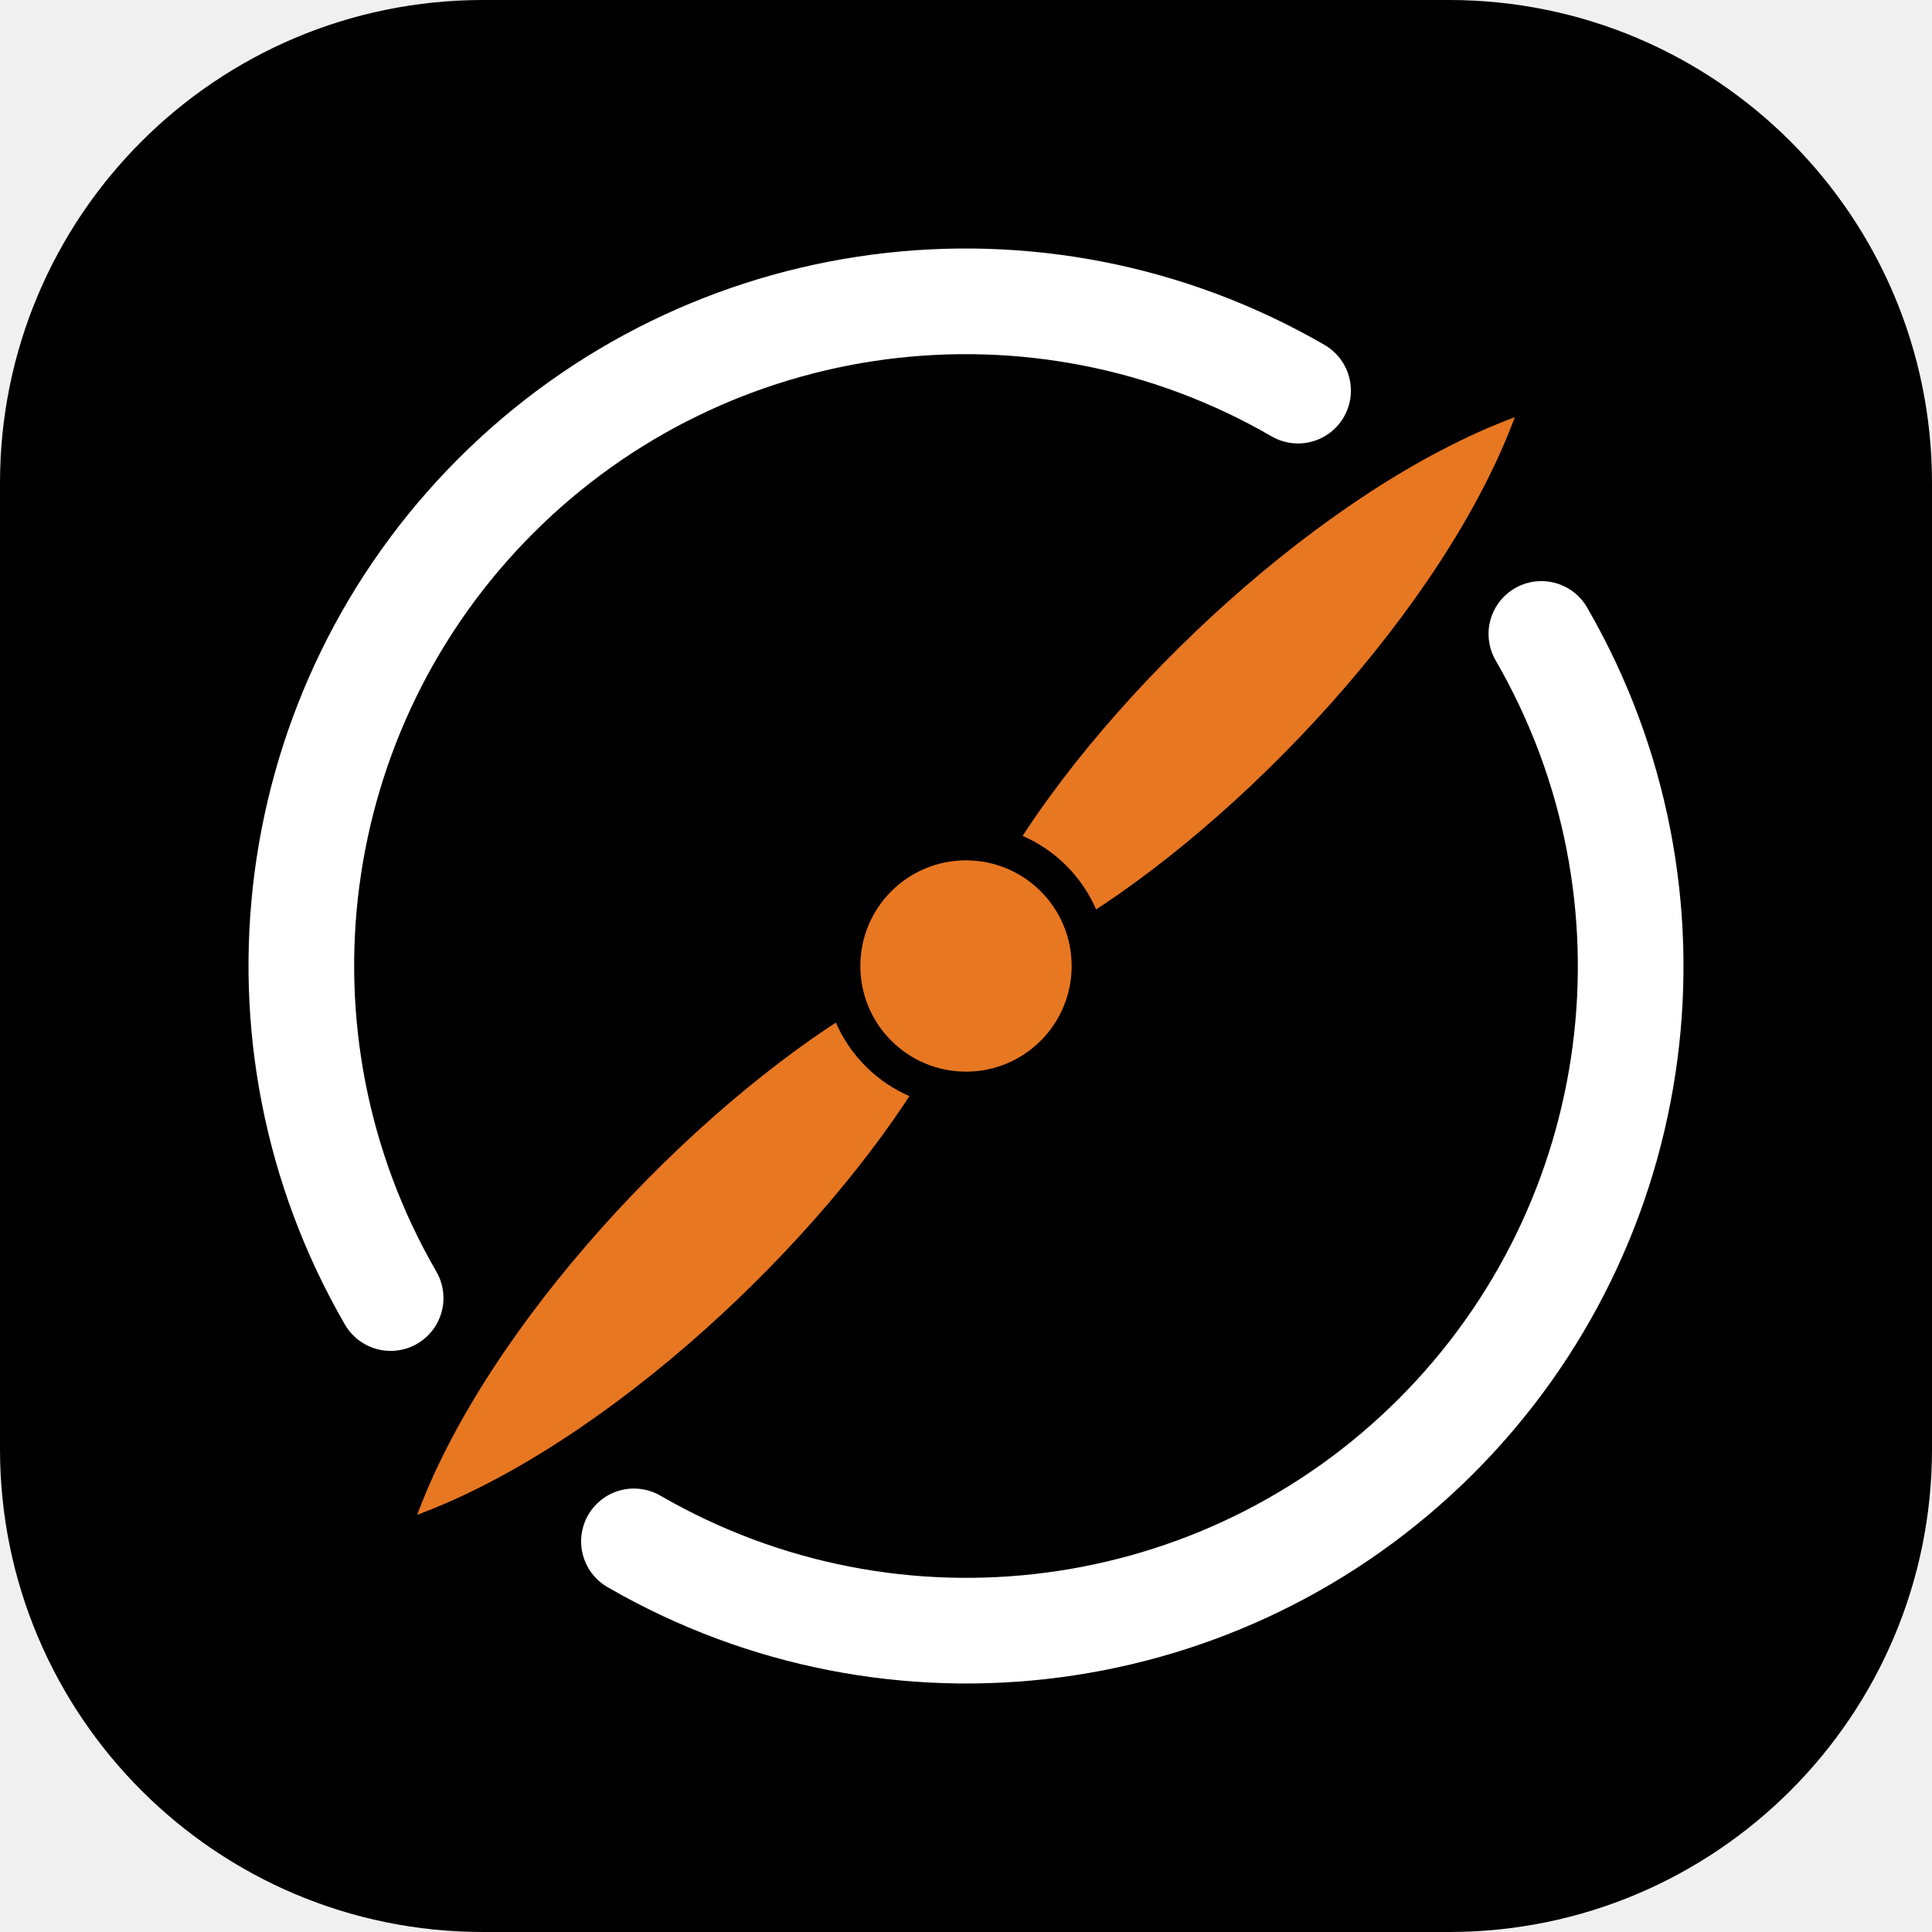
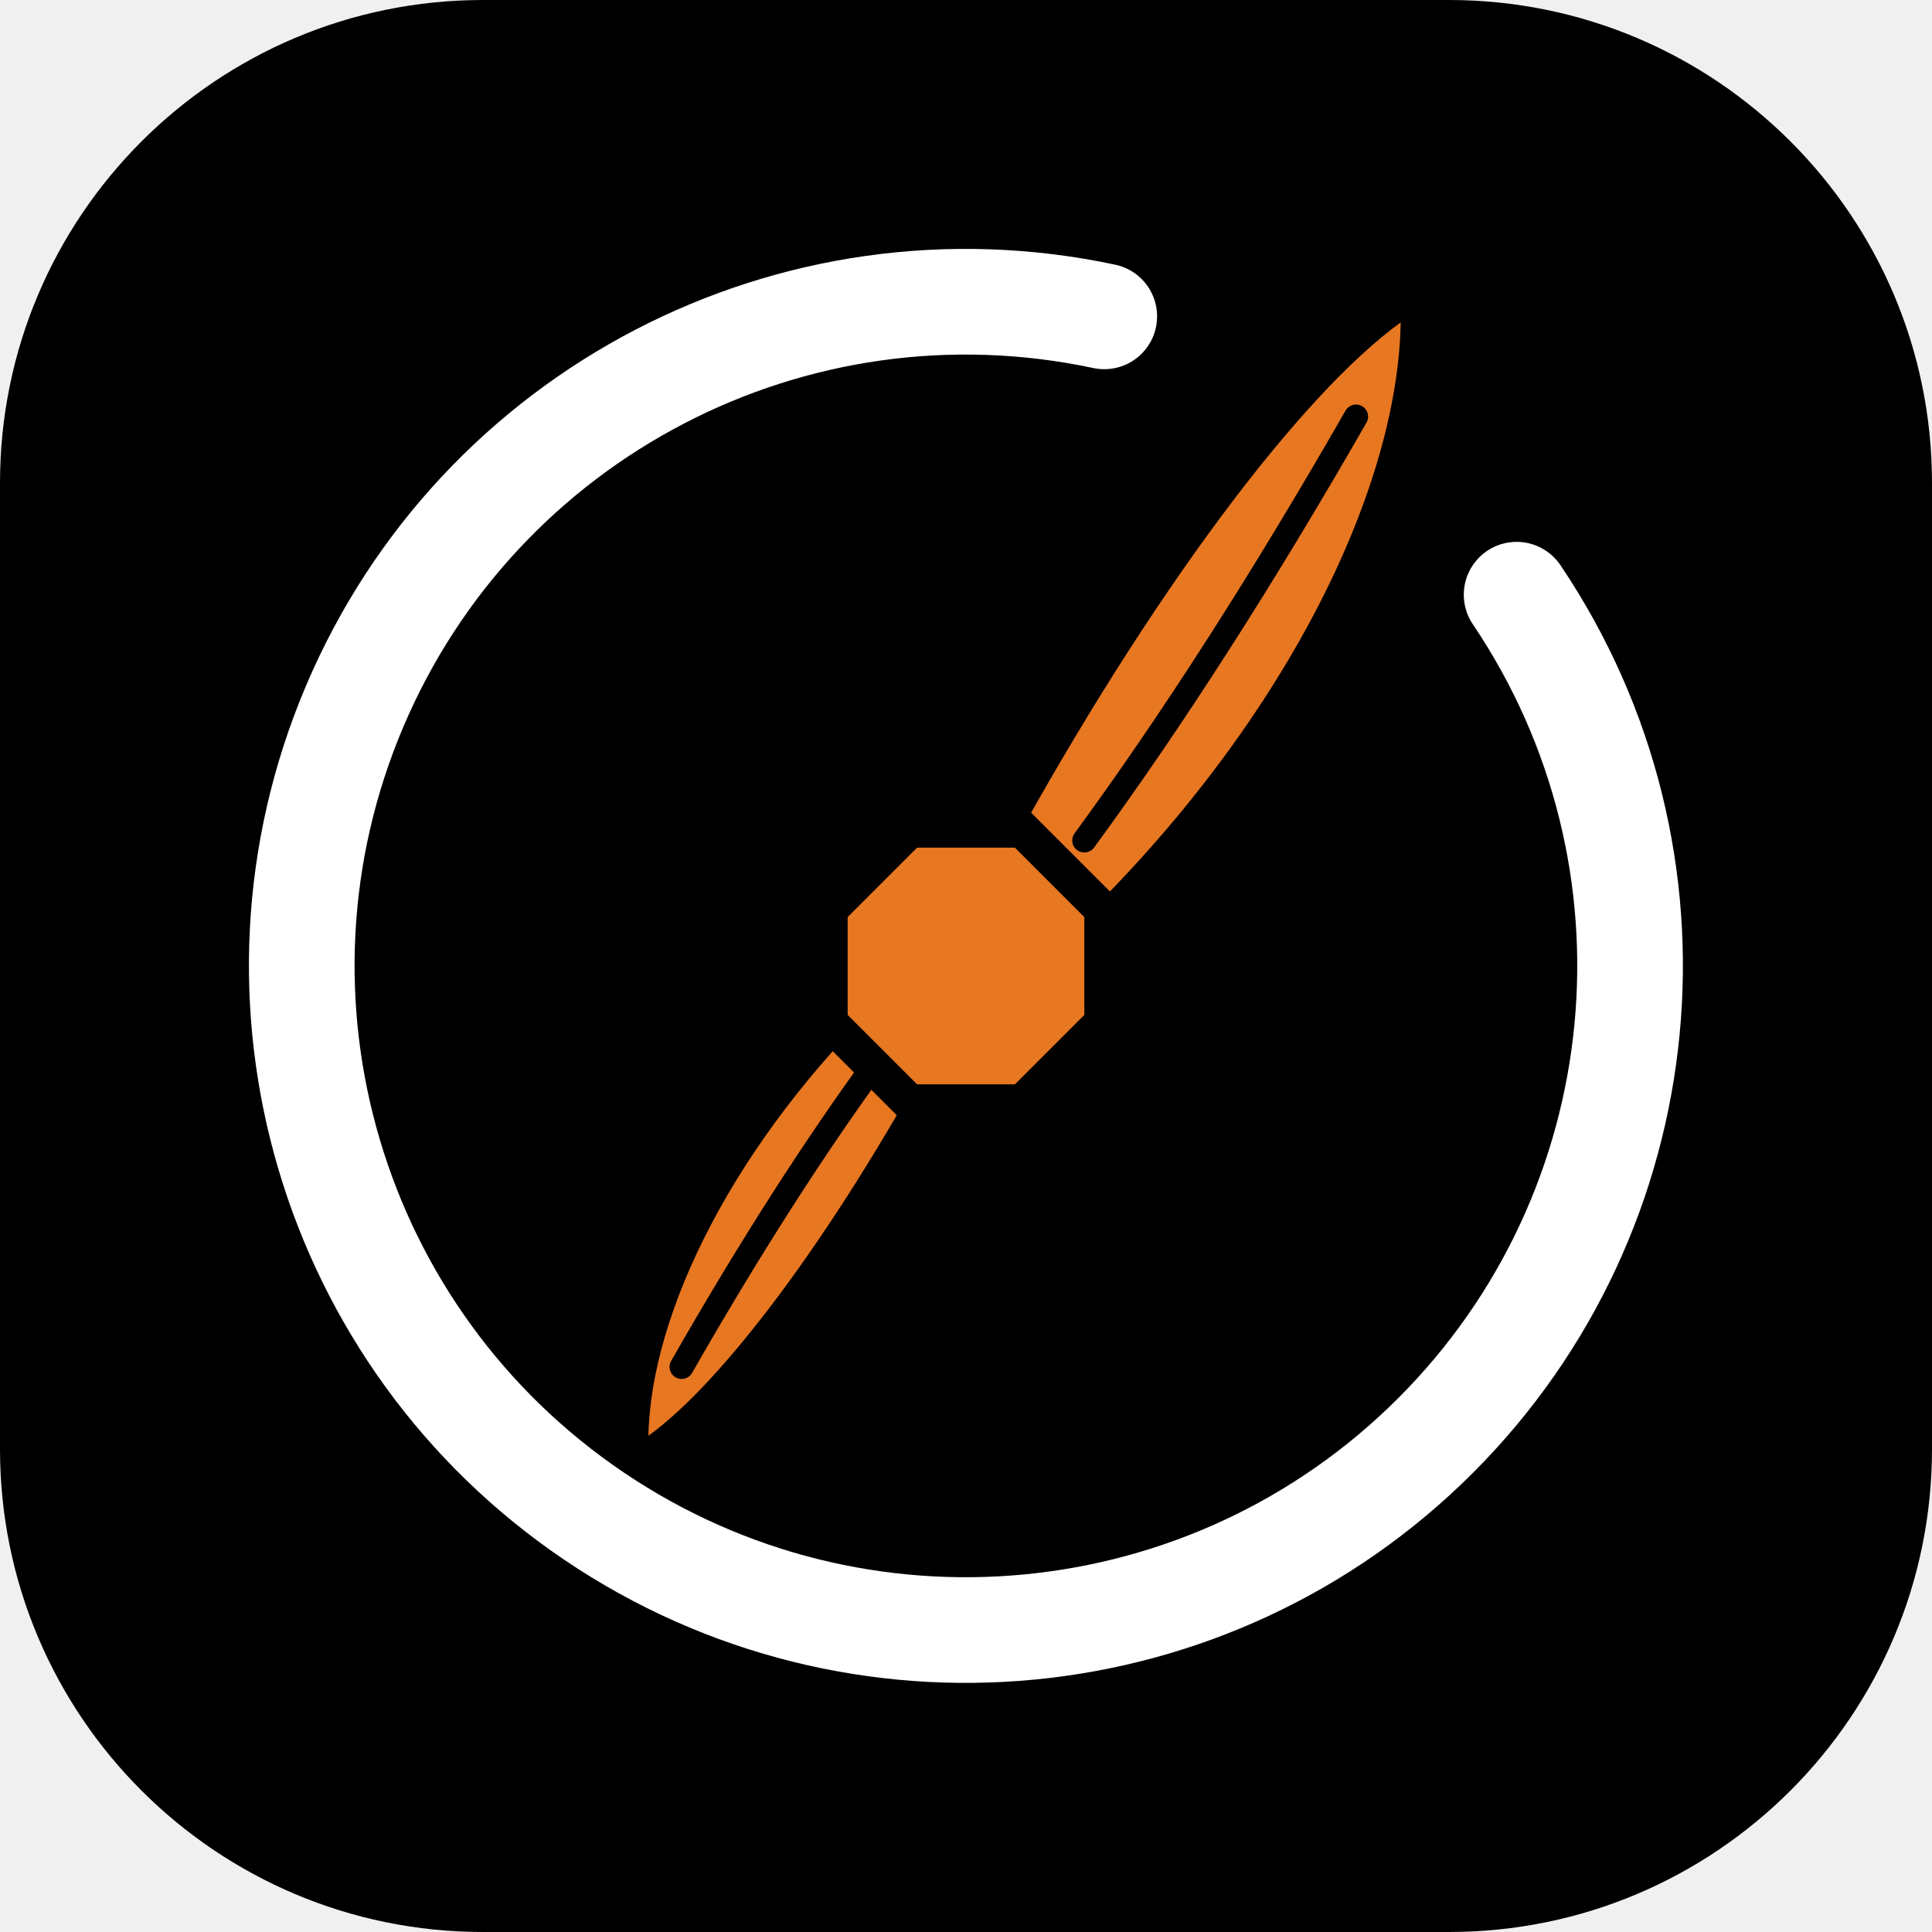
<svg xmlns="http://www.w3.org/2000/svg" viewBox="0 0 32 32" fill="none">
  <rect width="32" height="32" rx="8" fill="#000" />
-   <path d="M21.5 6.47A11 11 0 0 0 6.47 21.5M10.5 25.53A11 11 0 0 0 25.53 10.5" stroke="#fff" stroke-width="1.75" stroke-linecap="round" />
-   <path d="M17.73 15.33C20.56 13.63 23.92 10.06 25.09 6.91C21.94 8.08 18.37 11.44 16.67 14.27ZM14.27 16.67C11.44 18.37 8.08 21.94 6.91 25.09C10.06 23.92 13.63 20.56 15.33 17.73Z" fill="#E87722" stroke="#000" stroke-width="1.2" stroke-linejoin="round" paint-order="stroke" />
-   <circle cx="16" cy="16" r="1.75" fill="#E87722" stroke="#000" stroke-width="1.2" paint-order="stroke" />
+   <path d="M18.29 5.24A11 11 0 1 0 25.12 9.85" stroke="#fff" stroke-width="1.75" stroke-linecap="round" />
+   <path d="M17.84 15.31C21.24 12.02 23.15 8.16 23.2 5.34C21.53 6.55 19.06 9.83 16.69 14.16ZM14.66 16.51C12.18 18.9 10.78 21.72 10.74 23.78C11.96 22.9 13.77 20.51 15.49 17.34Z" fill="#E87722" stroke="#000" stroke-width="1.2" stroke-linejoin="round" paint-order="stroke" />
+   <path d="M17.96 13.92Q20.15 10.93 22.46 6.9M14.57 17.52Q12.97 19.7 11.29 22.64" fill="none" stroke="#000" stroke-width="0.4" stroke-linecap="round" />
+   <path d="M17.96 15.19 16.81 14.04 15.19 14.04 14.04 15.19 14.04 16.81 15.19 17.96 16.81 17.96 17.96 16.81Z" fill="#E87722" stroke="#000" stroke-width="1.2" paint-order="stroke" />
</svg>
